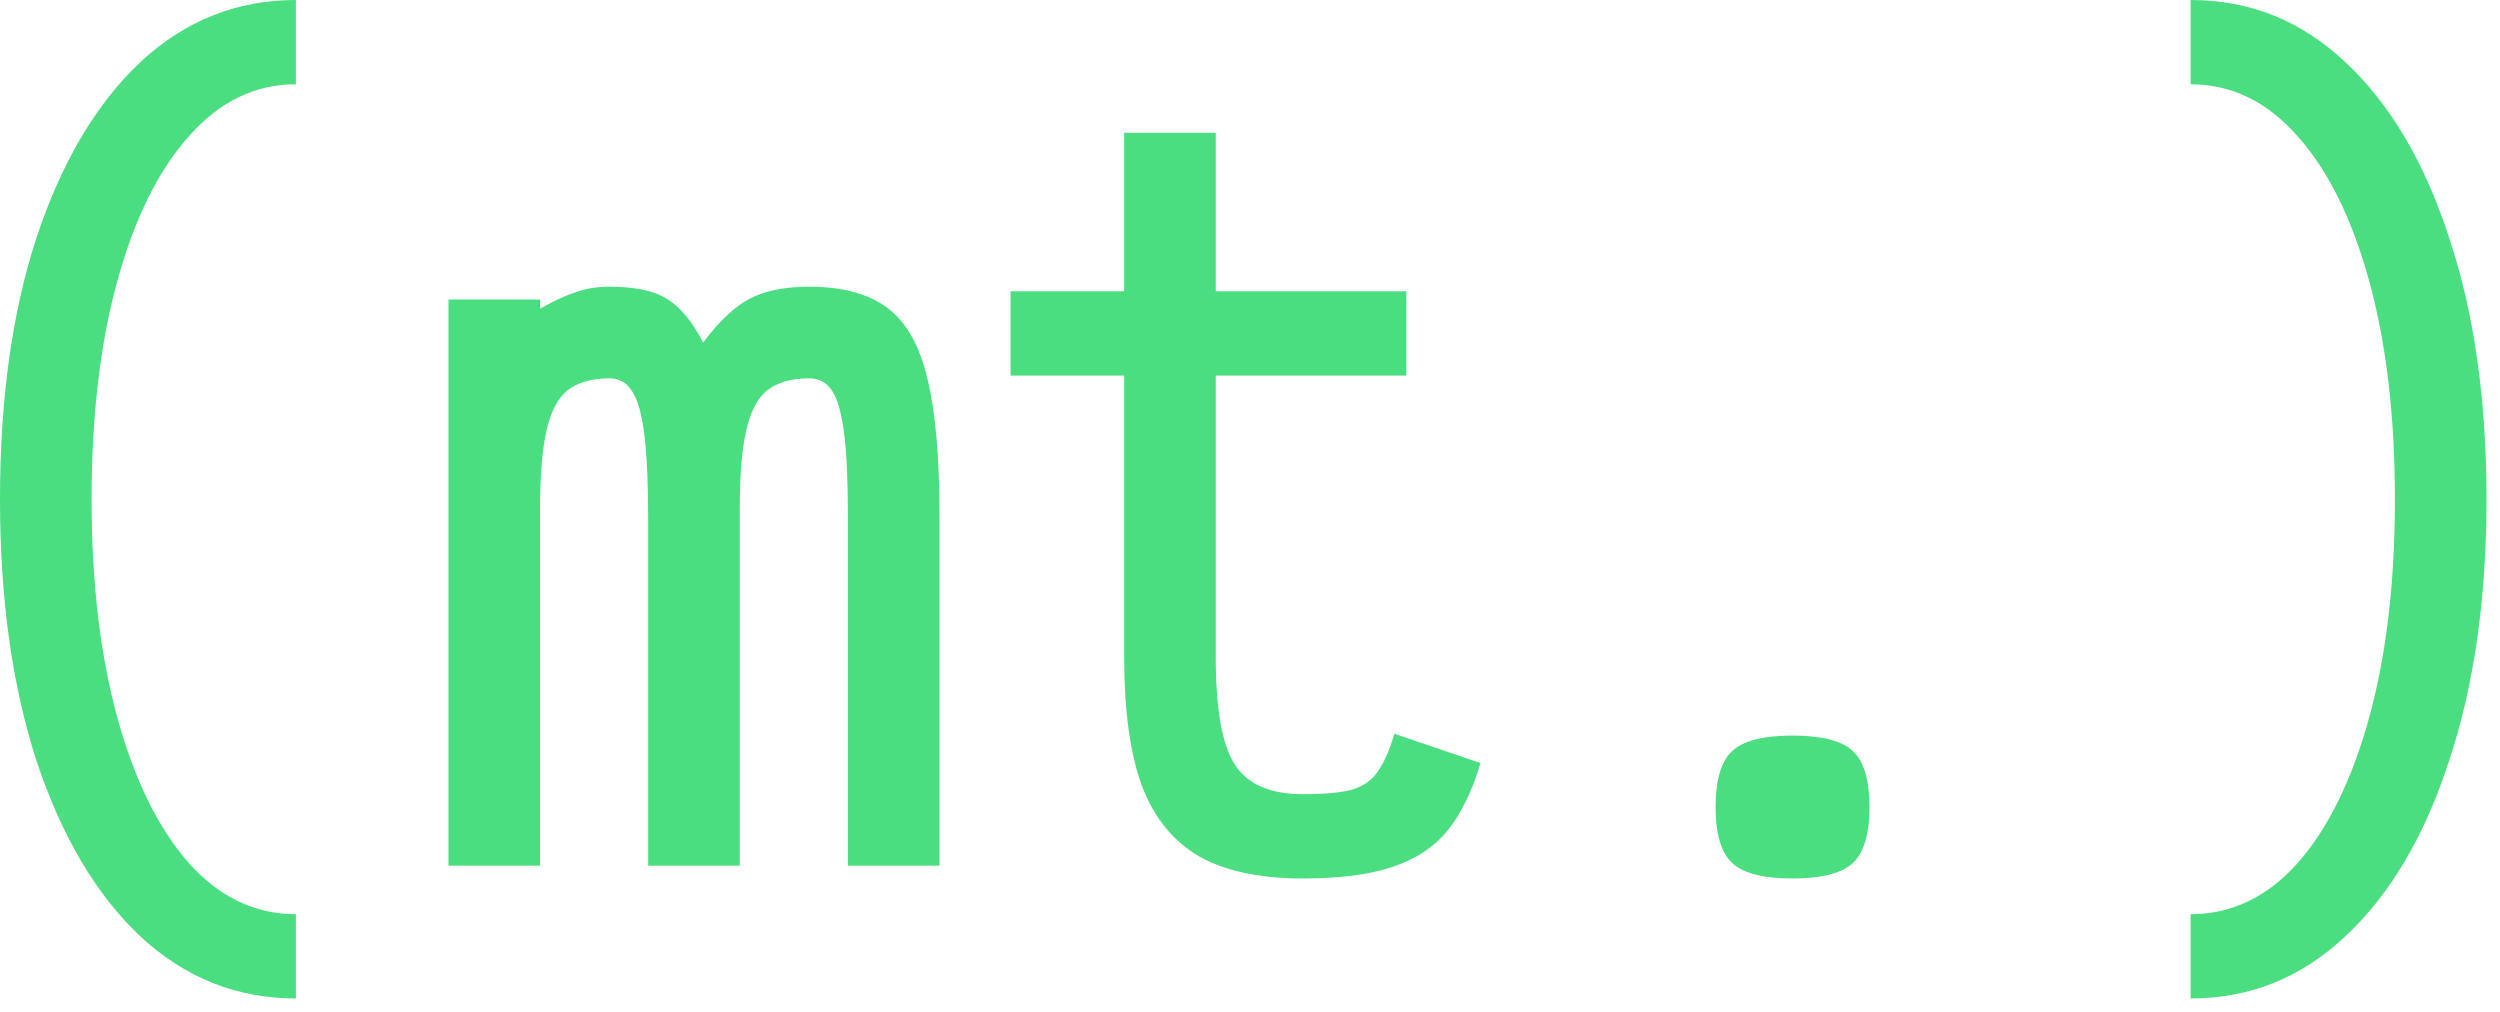
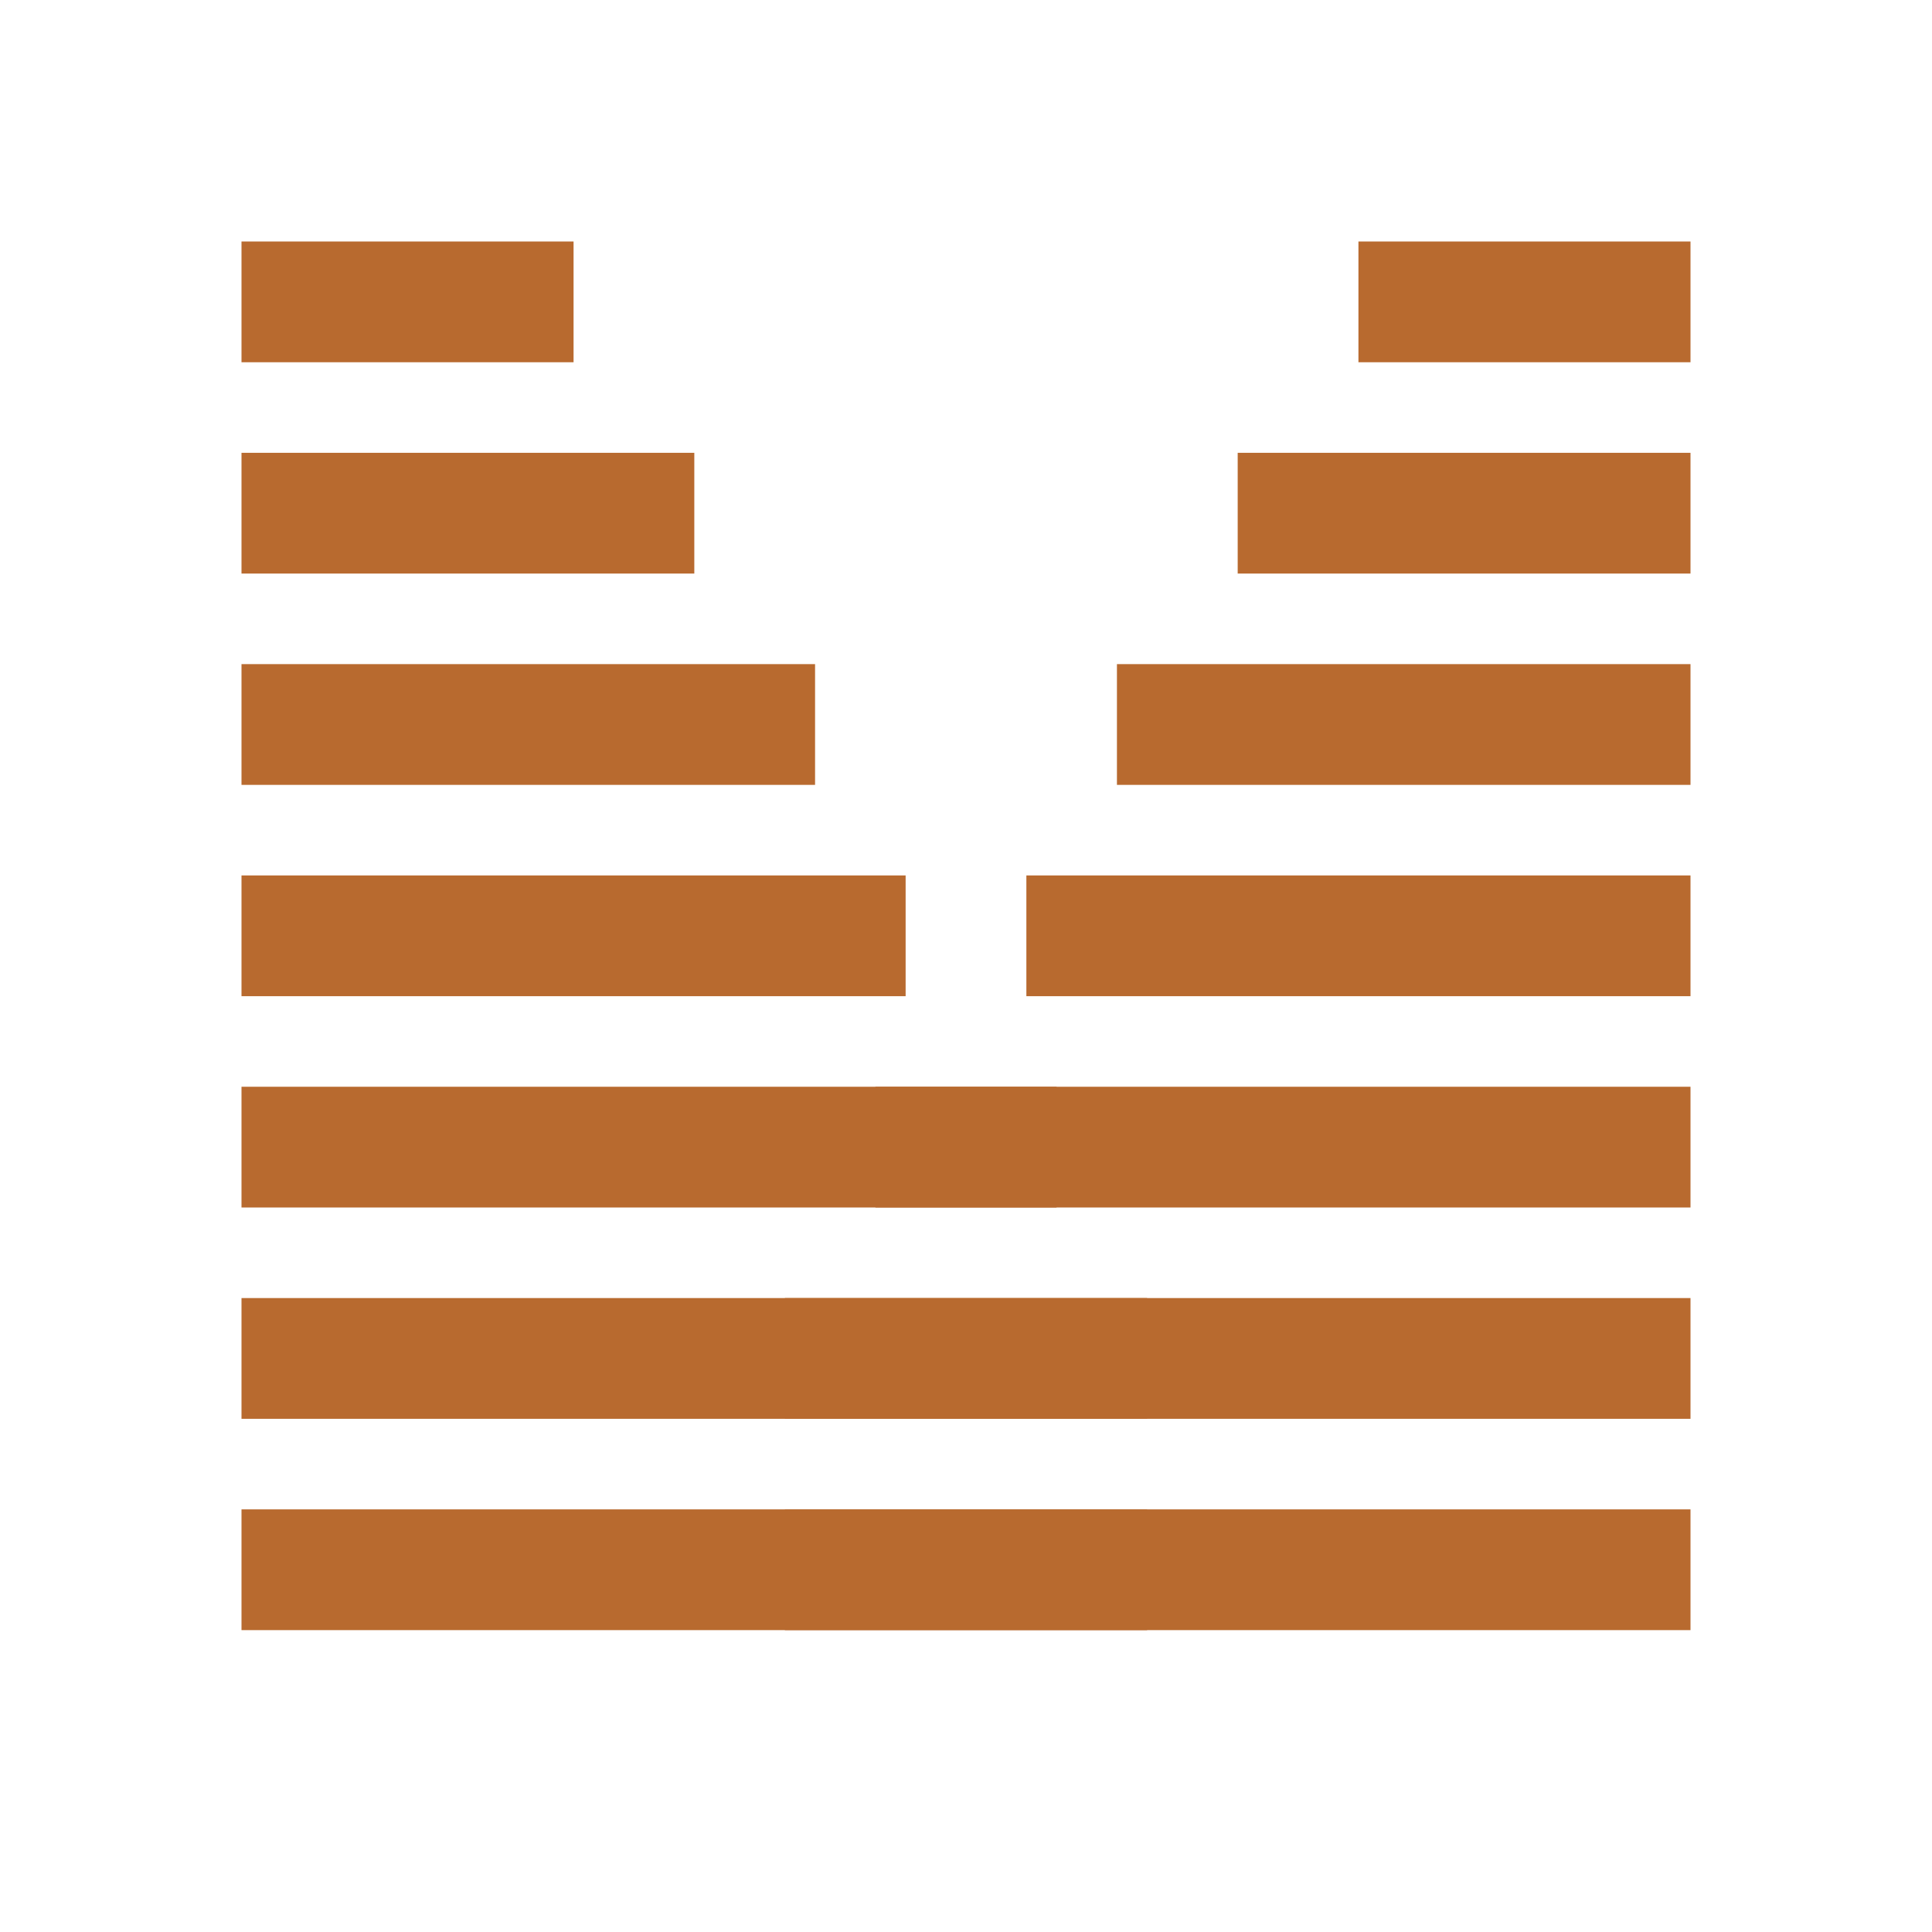
- <svg xmlns="http://www.w3.org/2000/svg" width="131" height="53" viewBox="0 0 131 53" fill="none">
-   <path d="M15.504 52.32C12.4 52.32 9.68 51.232 7.344 49.056C5.04 46.88 3.232 43.824 1.92 39.888C0.64 35.952 -1.66893e-06 31.376 -1.66893e-06 26.16C-1.66893e-06 20.912 0.64 16.336 1.92 12.432C3.232 8.496 5.04 5.44 7.344 3.264C9.68 1.088 12.4 1.33514e-05 15.504 1.33514e-05V4.416C13.36 4.416 11.488 5.328 9.888 7.152C8.288 8.944 7.04 11.472 6.144 14.736C5.248 18 4.8 21.808 4.8 26.16C4.8 30.512 5.248 34.32 6.144 37.584C7.04 40.848 8.288 43.392 9.888 45.216C11.488 47.008 13.36 47.904 15.504 47.904V52.32ZM23.501 45.36V15.696H28.301V16.176C29.037 15.76 29.661 15.472 30.173 15.312C30.685 15.12 31.277 15.024 31.949 15.024C33.261 15.024 34.253 15.232 34.925 15.648C35.629 16.064 36.269 16.832 36.845 17.952C37.677 16.832 38.493 16.064 39.293 15.648C40.093 15.232 41.133 15.024 42.413 15.024C44.141 15.024 45.501 15.392 46.493 16.128C47.485 16.864 48.189 18.112 48.605 19.872C49.021 21.6 49.229 23.968 49.229 26.976V45.36H44.429V26.976C44.429 25.184 44.365 23.776 44.237 22.752C44.109 21.696 43.901 20.944 43.613 20.496C43.325 20.048 42.925 19.824 42.413 19.824C41.485 19.824 40.749 20.032 40.205 20.448C39.693 20.864 39.325 21.568 39.101 22.56C38.877 23.552 38.765 24.896 38.765 26.592V45.36H33.965V27.264C33.965 25.408 33.901 23.936 33.773 22.848C33.645 21.76 33.437 20.992 33.149 20.544C32.861 20.064 32.461 19.824 31.949 19.824C31.021 19.824 30.285 20.032 29.741 20.448C29.229 20.864 28.861 21.568 28.637 22.56C28.413 23.552 28.301 24.896 28.301 26.592V45.36H23.501ZM68.266 46.032C66.026 46.032 64.219 45.648 62.843 44.88C61.467 44.08 60.459 42.832 59.819 41.136C59.211 39.44 58.907 37.216 58.907 34.464V19.68H52.955V15.264H58.907V6.96H63.706V15.264H73.691V19.68H63.706V34.464C63.706 37.184 64.043 39.056 64.715 40.08C65.386 41.104 66.57 41.616 68.266 41.616C69.418 41.616 70.282 41.536 70.859 41.376C71.466 41.184 71.915 40.864 72.203 40.416C72.522 39.968 72.811 39.312 73.067 38.448L77.579 39.984C77.13 41.488 76.538 42.688 75.802 43.584C75.067 44.448 74.091 45.072 72.874 45.456C71.691 45.84 70.154 46.032 68.266 46.032ZM93.928 46.032C92.392 46.032 91.336 45.76 90.76 45.216C90.184 44.672 89.896 43.696 89.896 42.288C89.896 40.88 90.184 39.904 90.76 39.36C91.336 38.816 92.392 38.544 93.928 38.544C95.464 38.544 96.52 38.816 97.096 39.36C97.672 39.904 97.96 40.88 97.96 42.288C97.96 43.696 97.672 44.672 97.096 45.216C96.52 45.76 95.464 46.032 93.928 46.032ZM114.789 52.32V47.904C116.933 47.904 118.805 47.008 120.405 45.216C122.005 43.392 123.253 40.848 124.149 37.584C125.045 34.32 125.493 30.512 125.493 26.16C125.493 21.808 125.045 18 124.149 14.736C123.253 11.472 122.005 8.944 120.405 7.152C118.805 5.328 116.933 4.416 114.789 4.416V1.33514e-05C117.893 1.33514e-05 120.597 1.088 122.901 3.264C125.237 5.44 127.045 8.496 128.325 12.432C129.637 16.336 130.293 20.912 130.293 26.16C130.293 31.376 129.637 35.952 128.325 39.888C127.045 43.824 125.237 46.88 122.901 49.056C120.597 51.232 117.893 52.32 114.789 52.32Z" fill="#4ADE80" />
+ <svg xmlns="http://www.w3.org/2000/svg" viewBox="0 0 128 128" fill="#B86A2F" role="img" aria-label="Varve logo">
+   <rect x="16" y="16" width="22" height="8" />
+   <rect x="16" y="30" width="30" height="8" />
+   <rect x="16" y="44" width="38" height="8" />
+   <rect x="16" y="58" width="44" height="8" />
+   <rect x="16" y="72" width="54" height="8" />
+   <rect x="16" y="86" width="60" height="8" />
+   <rect x="16" y="100" width="60" height="8" />
+   <rect x="90" y="16" width="22" height="8" />
+   <rect x="82" y="30" width="30" height="8" />
+   <rect x="74" y="44" width="38" height="8" />
+   <rect x="68" y="58" width="44" height="8" />
+   <rect x="58" y="72" width="54" height="8" />
+   <rect x="52" y="86" width="60" height="8" />
+   <rect x="52" y="100" width="60" height="8" />
</svg>
